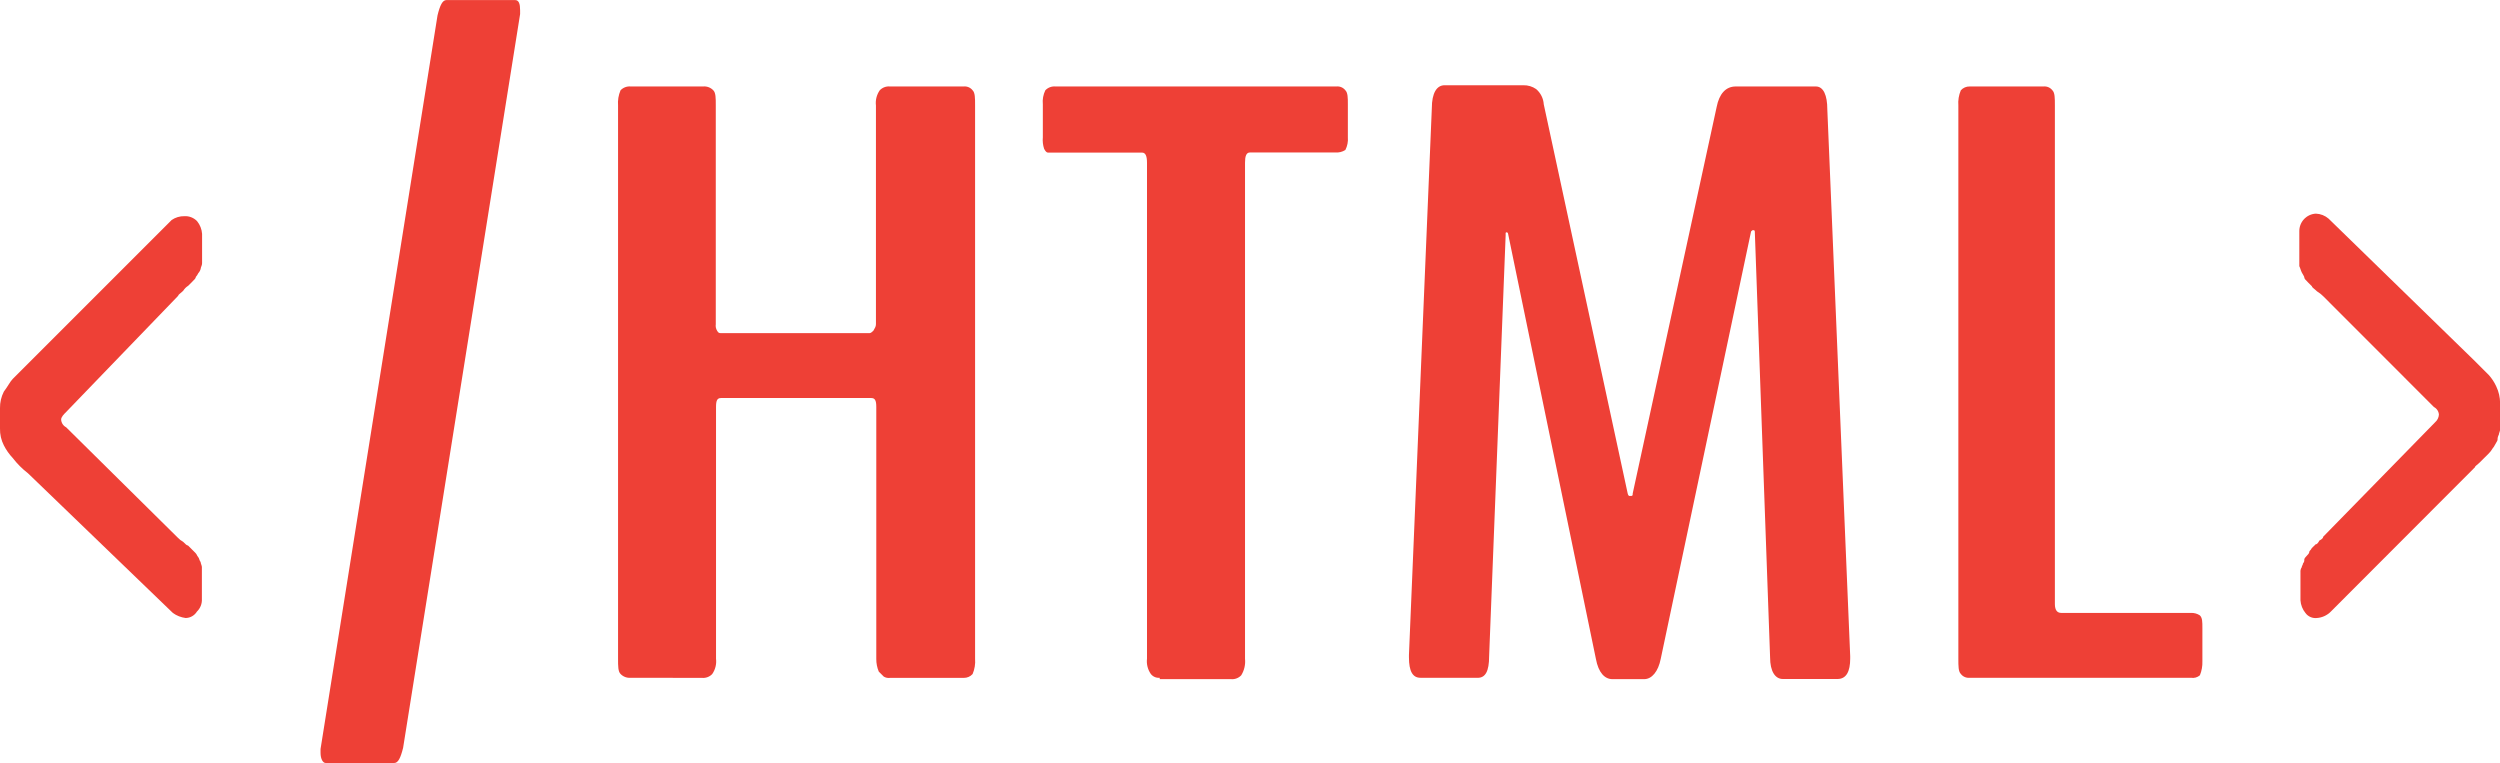
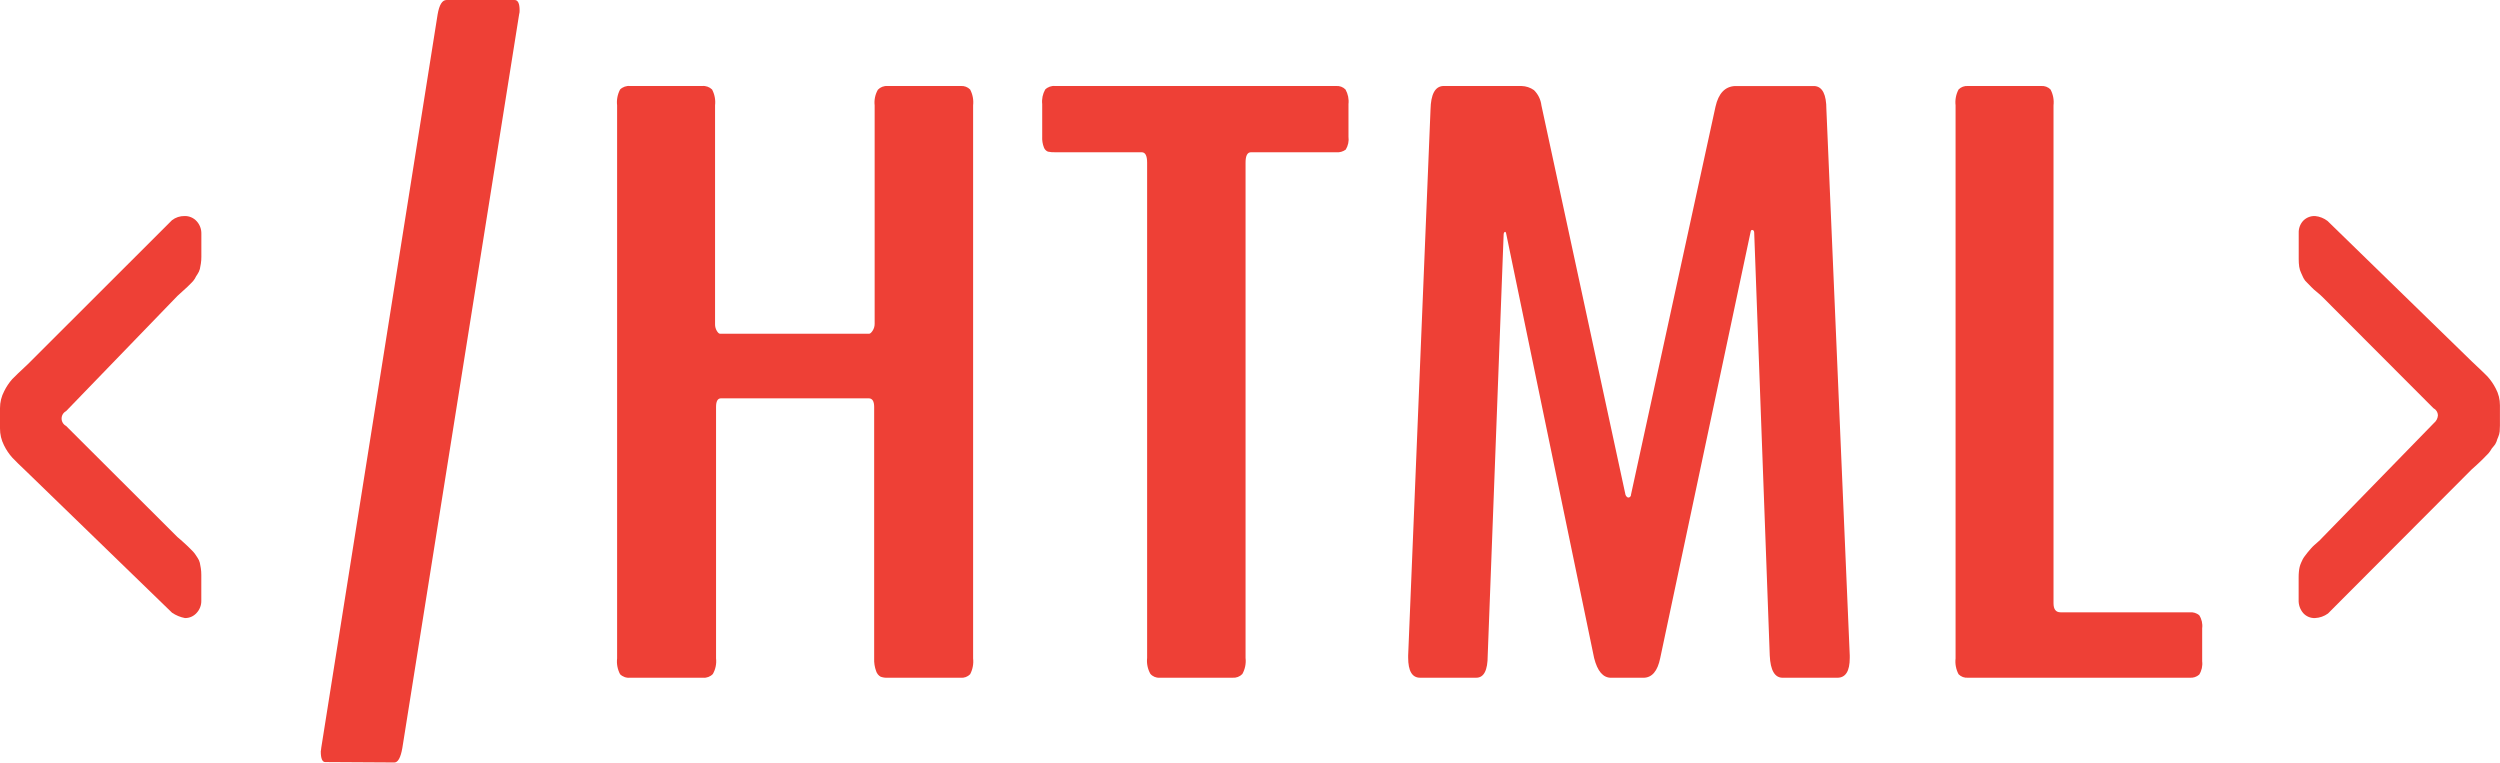
- <svg xmlns="http://www.w3.org/2000/svg" width="100.181" height="30.574" viewBox="0 0 100.181 30.574">
-   <g id="Group_8" data-name="Group 8" transform="translate(-30 -30)">
-     <g id="Group_6" data-name="Group 6">
-       <path id="Path_19" data-name="Path 19" d="M37.44,54.765a1.111,1.111,0,0,1-.51-.2l-5.809-5.6a3.341,3.341,0,0,1-.611-.612,2.167,2.167,0,0,1-.357-.509A1.412,1.412,0,0,1,30,47.172v-.815a1.408,1.408,0,0,1,.153-.662c.153-.2.255-.408.357-.51l.611-.611,5.758-5.758a.862.862,0,0,1,.51-.153.655.655,0,0,1,.509.2.906.906,0,0,1,.2.51v1.172c0,.1-.051.153-.051.2a.387.387,0,0,1-.1.2.631.631,0,0,1-.1.153c0,.051-.051.1-.152.2l-.153.153a.611.611,0,0,0-.2.2c-.1.1-.2.153-.2.2L32.65,46.51c-.1.1-.2.2-.2.306a.369.369,0,0,0,.2.306l4.484,4.433a.7.7,0,0,0,.2.153c.1.1.153.152.2.152l.153.153.152.153c.051.051.051.1.1.153s.051.153.1.2c0,.051.051.153.051.2V54a.653.653,0,0,1-.2.509A.538.538,0,0,1,37.44,54.765Z" fill="#ee4036" />
-       <path id="Path_20" data-name="Path 20" d="M43.045,60.574c-.1,0-.2-.153-.2-.408v-.152l4.688-29.4c.1-.407.2-.611.357-.611h2.752c.152,0,.2.153.2.408v.153l-4.688,29.4c-.1.407-.2.611-.356.611Z" fill="#ee4036" />
-       <path id="Path_21" data-name="Path 21" d="M55.275,57.16a.5.5,0,0,1-.408-.153c-.1-.1-.1-.306-.1-.611V34.229a1.29,1.29,0,0,1,.1-.611.5.5,0,0,1,.408-.153h2.9a.5.5,0,0,1,.408.153c.1.1.1.306.1.611v8.765a.382.382,0,0,0,.051.255c.051.1.1.1.153.1h5.962c.051,0,.1-.051.152-.1.051-.1.1-.153.1-.255V34.229a.885.885,0,0,1,.153-.611.5.5,0,0,1,.408-.153h2.955a.4.4,0,0,1,.357.153c.1.1.1.306.1.611V56.4a1.29,1.29,0,0,1-.1.611.463.463,0,0,1-.357.153H65.67a.382.382,0,0,1-.255-.051l-.2-.2a1.278,1.278,0,0,1-.1-.509V46.306c0-.255-.051-.356-.2-.356H58.893c-.153,0-.2.1-.2.356V56.4a.885.885,0,0,1-.153.611.5.5,0,0,1-.408.153Z" fill="#ee4036" />
-       <path id="Path_22" data-name="Path 22" d="M76.473,57.16a.4.4,0,0,1-.357-.153.885.885,0,0,1-.153-.611V36.522c0-.254-.051-.407-.2-.407h-3.77q-.076,0-.153-.153a1.132,1.132,0,0,1-.051-.459V34.178a1.037,1.037,0,0,1,.1-.56.5.5,0,0,1,.407-.153H83.556a.4.4,0,0,1,.356.153c.1.1.1.306.1.56V35.5a.946.946,0,0,1-.1.51.655.655,0,0,1-.407.1H80.091c-.153,0-.2.153-.2.407V56.4a1.05,1.05,0,0,1-.153.662.5.5,0,0,1-.408.153H76.473Z" fill="#ee4036" />
-       <path id="Path_23" data-name="Path 23" d="M86.919,57.16c-.306,0-.459-.255-.459-.815v-.1l.917-21.912c0-.611.2-.917.51-.917h3.159a.862.862,0,0,1,.51.153.871.871,0,0,1,.306.611l3.363,15.593a.178.178,0,0,0,.051.1h.1c.051,0,.051-.051.051-.1L98.792,34.28c.1-.509.357-.815.764-.815h3.21c.306,0,.459.357.459.917l.917,21.912v.1c0,.509-.153.815-.509.815h-2.191c-.306,0-.51-.306-.51-.866l-.611-17.02c0-.051,0-.1-.051-.1s-.051,0-.1.051L96.55,56.4c-.1.509-.357.815-.663.815H94.613c-.305,0-.56-.255-.662-.815l-3.516-17.02c0-.051-.051-.1-.1-.051v.1l-.662,16.867c0,.611-.153.866-.459.866Z" fill="#ee4036" />
-       <path id="Path_24" data-name="Path 24" d="M108.932,57.16a.394.394,0,0,1-.356-.153c-.1-.1-.1-.306-.1-.611V34.229a1.29,1.29,0,0,1,.1-.611.459.459,0,0,1,.356-.153h2.956a.4.4,0,0,1,.356.153c.1.1.1.306.1.611V54.205c0,.254.1.356.255.356h5.2a.591.591,0,0,1,.356.1c.1.1.1.255.1.51V56.5a1.363,1.363,0,0,1-.1.56.427.427,0,0,1-.356.1Z" fill="#ee4036" />
-       <path id="Path_25" data-name="Path 25" d="M122.843,54.765a.5.5,0,0,1-.458-.2.906.906,0,0,1-.2-.509V52.931a.307.307,0,0,1,.051-.2c0-.051.051-.1.051-.153a.187.187,0,0,0,.051-.153c0-.051.051-.1.1-.153s.1-.1.1-.153.051-.051.1-.153l.153-.152c.05,0,.1-.051.152-.153q.153-.077.153-.153l4.484-4.586a.441.441,0,0,0,.153-.306.37.37,0,0,0-.2-.306L123.1,41.873a1.4,1.4,0,0,0-.255-.2c-.1-.1-.2-.153-.2-.2l-.153-.153c-.1-.1-.153-.152-.153-.2s-.051-.1-.1-.2-.051-.153-.1-.255V39.274a.7.7,0,0,1,.663-.713.824.824,0,0,1,.509.2l5.809,5.656.612.611a1.781,1.781,0,0,1,.3.459,1.569,1.569,0,0,1,.153.662v1.07c0,.051-.051.153-.051.2a.385.385,0,0,0-.051.2c0,.051-.051.1-.1.2a.65.65,0,0,1-.1.153.881.881,0,0,1-.153.2l-.153.152-.2.2c-.1.1-.2.153-.2.2L123.4,54.51A.87.87,0,0,1,122.843,54.765Z" fill="#ee4036" />
+ <svg xmlns="http://www.w3.org/2000/svg" width="196.725" height="60" viewBox="0 0 196.725 60">
+   <g id="Group_256" data-name="Group 256" transform="translate(-97.871 -21.19)">
+     <g id="Group_255" data-name="Group 255">
+       <path id="Path_410" data-name="Path 410" d="M112.425,69.825a2.7,2.7,0,0,1-1.017-.421L100.023,58.363q-.822-.777-1.174-1.15a4.21,4.21,0,0,1-.665-.987,2.883,2.883,0,0,1-.313-1.328V53.312a2.839,2.839,0,0,1,.332-1.344,4.3,4.3,0,0,1,.627-.94q.292-.306,1.232-1.181l11.346-11.333a1.584,1.584,0,0,1,.978-.324,1.245,1.245,0,0,1,.959.405,1.41,1.41,0,0,1,.371.987V41.4a3.38,3.38,0,0,1-.039.534c-.026.162-.052.3-.078.421a1.377,1.377,0,0,1-.195.421,2.327,2.327,0,0,0-.2.34,1.608,1.608,0,0,1-.294.356c-.169.173-.268.27-.293.291s-.157.141-.391.356-.366.335-.392.357l-8.763,9.066a.658.658,0,0,0,0,1.166l8.763,8.742q.117.1.392.34t.372.341c.064.064.169.167.312.307a2.686,2.686,0,0,1,.294.324c.051.076.124.183.215.324a1.209,1.209,0,0,1,.176.388c.026.119.052.259.078.421a3.38,3.38,0,0,1,.039.534v2.04a1.367,1.367,0,0,1-.371.955A1.2,1.2,0,0,1,112.425,69.825Z" fill="#ee4036" />
+       <path id="Path_411" data-name="Path 411" d="M123.465,81.158q-.352,0-.352-.842a.734.734,0,0,1,.02-.129.939.939,0,0,0,.019-.162l9.155-57.7q.195-1.134.7-1.134h5.36c.261,0,.392.271.392.81a.982.982,0,0,1-.039.324L129.53,80.057q-.2,1.132-.627,1.133Z" fill="#ee4036" />
+       <path id="Path_412" data-name="Path 412" d="M147.448,74.52a.976.976,0,0,1-.782-.275A2.141,2.141,0,0,1,146.431,73V29.48a2.143,2.143,0,0,1,.235-1.247.979.979,0,0,1,.782-.275h5.674a.982.982,0,0,1,.782.275,2.143,2.143,0,0,1,.235,1.247V46.706a.976.976,0,0,0,.137.518c.09.151.175.227.254.227h11.737c.078,0,.169-.082.274-.243a.969.969,0,0,0,.156-.534V29.48a2.011,2.011,0,0,1,.255-1.23.955.955,0,0,1,.763-.292h5.751a.929.929,0,0,1,.744.275,2.152,2.152,0,0,1,.235,1.247V73a2.149,2.149,0,0,1-.235,1.247.926.926,0,0,1-.744.275h-5.751a1.455,1.455,0,0,1-.548-.081.774.774,0,0,1-.352-.437,2.575,2.575,0,0,1-.156-1V53.214q0-.679-.431-.68h-11.62q-.392,0-.391.68V73a2.013,2.013,0,0,1-.255,1.231.958.958,0,0,1-.762.291Z" fill="#ee4036" />
+       <path id="Path_413" data-name="Path 413" d="M189.116,74.52a.883.883,0,0,1-.724-.308,2.091,2.091,0,0,1-.254-1.246V33.981q0-.81-.43-.81H180.9a2.37,2.37,0,0,1-.567-.048.563.563,0,0,1-.314-.324,2.029,2.029,0,0,1-.137-.858V29.383a1.908,1.908,0,0,1,.236-1.15.977.977,0,0,1,.782-.275h22.105a.925.925,0,0,1,.743.275,1.91,1.91,0,0,1,.235,1.15v2.558a1.566,1.566,0,0,1-.215,1.02,1.087,1.087,0,0,1-.763.21h-6.69q-.432,0-.431.81V72.966a2.091,2.091,0,0,1-.254,1.263.96.96,0,0,1-.763.291Z" fill="#ee4036" />
+       <path id="Path_414" data-name="Path 414" d="M209.618,74.52q-.939,0-.939-1.586v-.162l1.76-42.968q.039-1.781.978-1.846H217.6a1.763,1.763,0,0,1,.979.324,2.006,2.006,0,0,1,.586,1.2l6.613,30.631a.33.33,0,0,0,.136.194.162.162,0,0,0,.2,0,.216.216,0,0,0,.1-.194l6.651-30.534q.351-1.554,1.526-1.619h6.26q.939.064.939,1.846l1.838,42.968v.194q0,1.554-.977,1.554h-4.3q-.939,0-1.018-1.748L235.91,39.517c0-.129-.04-.2-.118-.226s-.131.011-.156.1l-7.121,33.578q-.313,1.554-1.33,1.554h-2.543q-.939,0-1.33-1.554L216.387,39.55c-.027-.129-.079-.151-.157-.065a.39.39,0,0,0-.039.195l-1.252,33.092q0,1.747-.9,1.748Z" fill="#ee4036" />
+       <path id="Path_415" data-name="Path 415" d="M252.733,74.52a.922.922,0,0,1-.743-.275A2.141,2.141,0,0,1,251.755,73V29.48a2.143,2.143,0,0,1,.235-1.247.925.925,0,0,1,.743-.275h5.751a.925.925,0,0,1,.743.275,2.143,2.143,0,0,1,.235,1.247V68.66q0,.711.548.712h10.173a1.042,1.042,0,0,1,.743.227,1.535,1.535,0,0,1,.234,1.036v2.59a1.609,1.609,0,0,1-.234,1.052,1,1,0,0,1-.743.243Z" fill="#ee4036" />
+       <path id="Path_416" data-name="Path 416" d="M280.042,69.825a1.18,1.18,0,0,1-.939-.4,1.5,1.5,0,0,1-.352-1.019V66.619c0-.15.006-.3.02-.436a2.527,2.527,0,0,1,.058-.373,2.084,2.084,0,0,1,.117-.34c.052-.118.1-.216.137-.292a2.237,2.237,0,0,1,.2-.291c.091-.118.157-.205.2-.259s.118-.145.236-.275a2.747,2.747,0,0,1,.254-.259c.051-.043.156-.134.312-.275a3.312,3.312,0,0,0,.314-.308l8.8-9.034a.844.844,0,0,0,.313-.615.651.651,0,0,0-.352-.55l-8.725-8.743a5.273,5.273,0,0,0-.45-.4,4.111,4.111,0,0,1-.431-.389c-.065-.075-.175-.188-.332-.34a1.231,1.231,0,0,1-.293-.372c-.04-.1-.1-.227-.177-.388a1.719,1.719,0,0,1-.156-.5,3.944,3.944,0,0,1-.039-.583V39.517a1.335,1.335,0,0,1,.352-.955,1.237,1.237,0,0,1,.939-.372,1.906,1.906,0,0,1,.978.388L292.4,49.653q.9.842,1.214,1.165a4.392,4.392,0,0,1,.645.939,2.759,2.759,0,0,1,.332,1.327v1.587c0,.173-.007.329-.019.47a1.472,1.472,0,0,1-.118.437,2.834,2.834,0,0,0-.137.373,1.066,1.066,0,0,1-.234.372,1.461,1.461,0,0,0-.235.324,1.692,1.692,0,0,1-.313.372c-.183.184-.293.3-.333.34s-.175.173-.411.389-.378.345-.43.388L281.059,69.469A1.89,1.89,0,0,1,280.042,69.825Z" fill="#ee4036" />
    </g>
  </g>
</svg>
